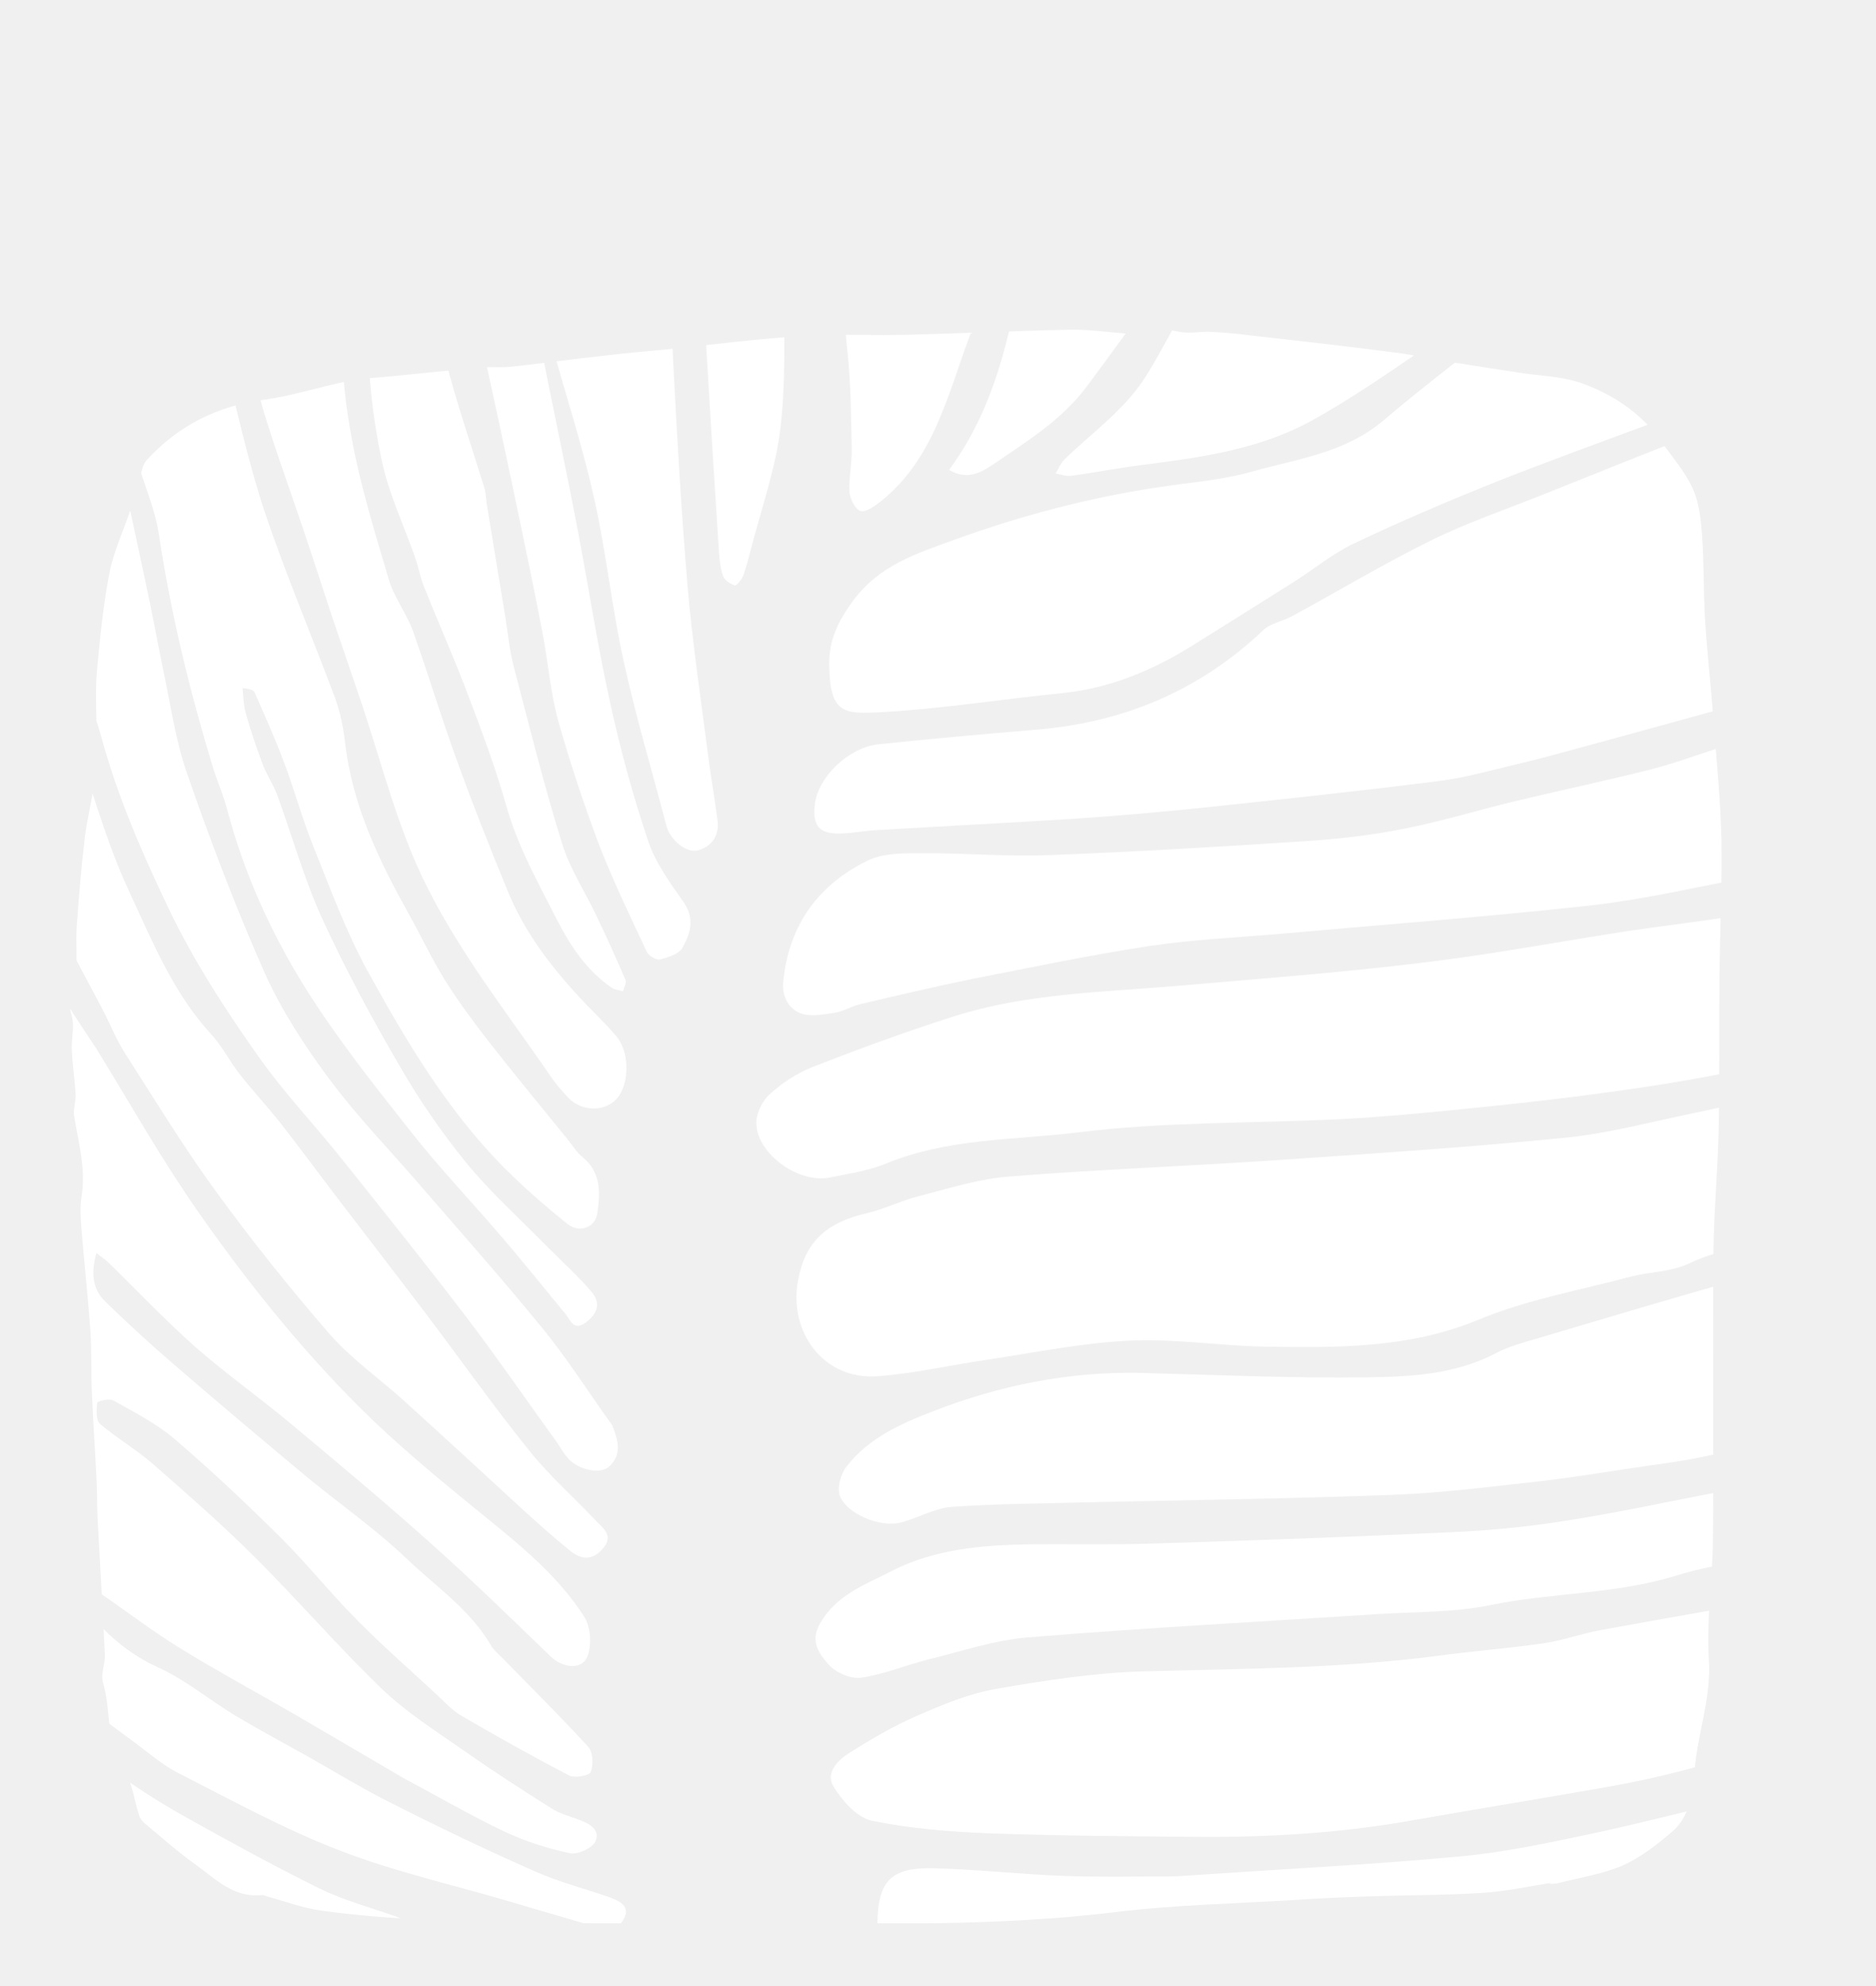
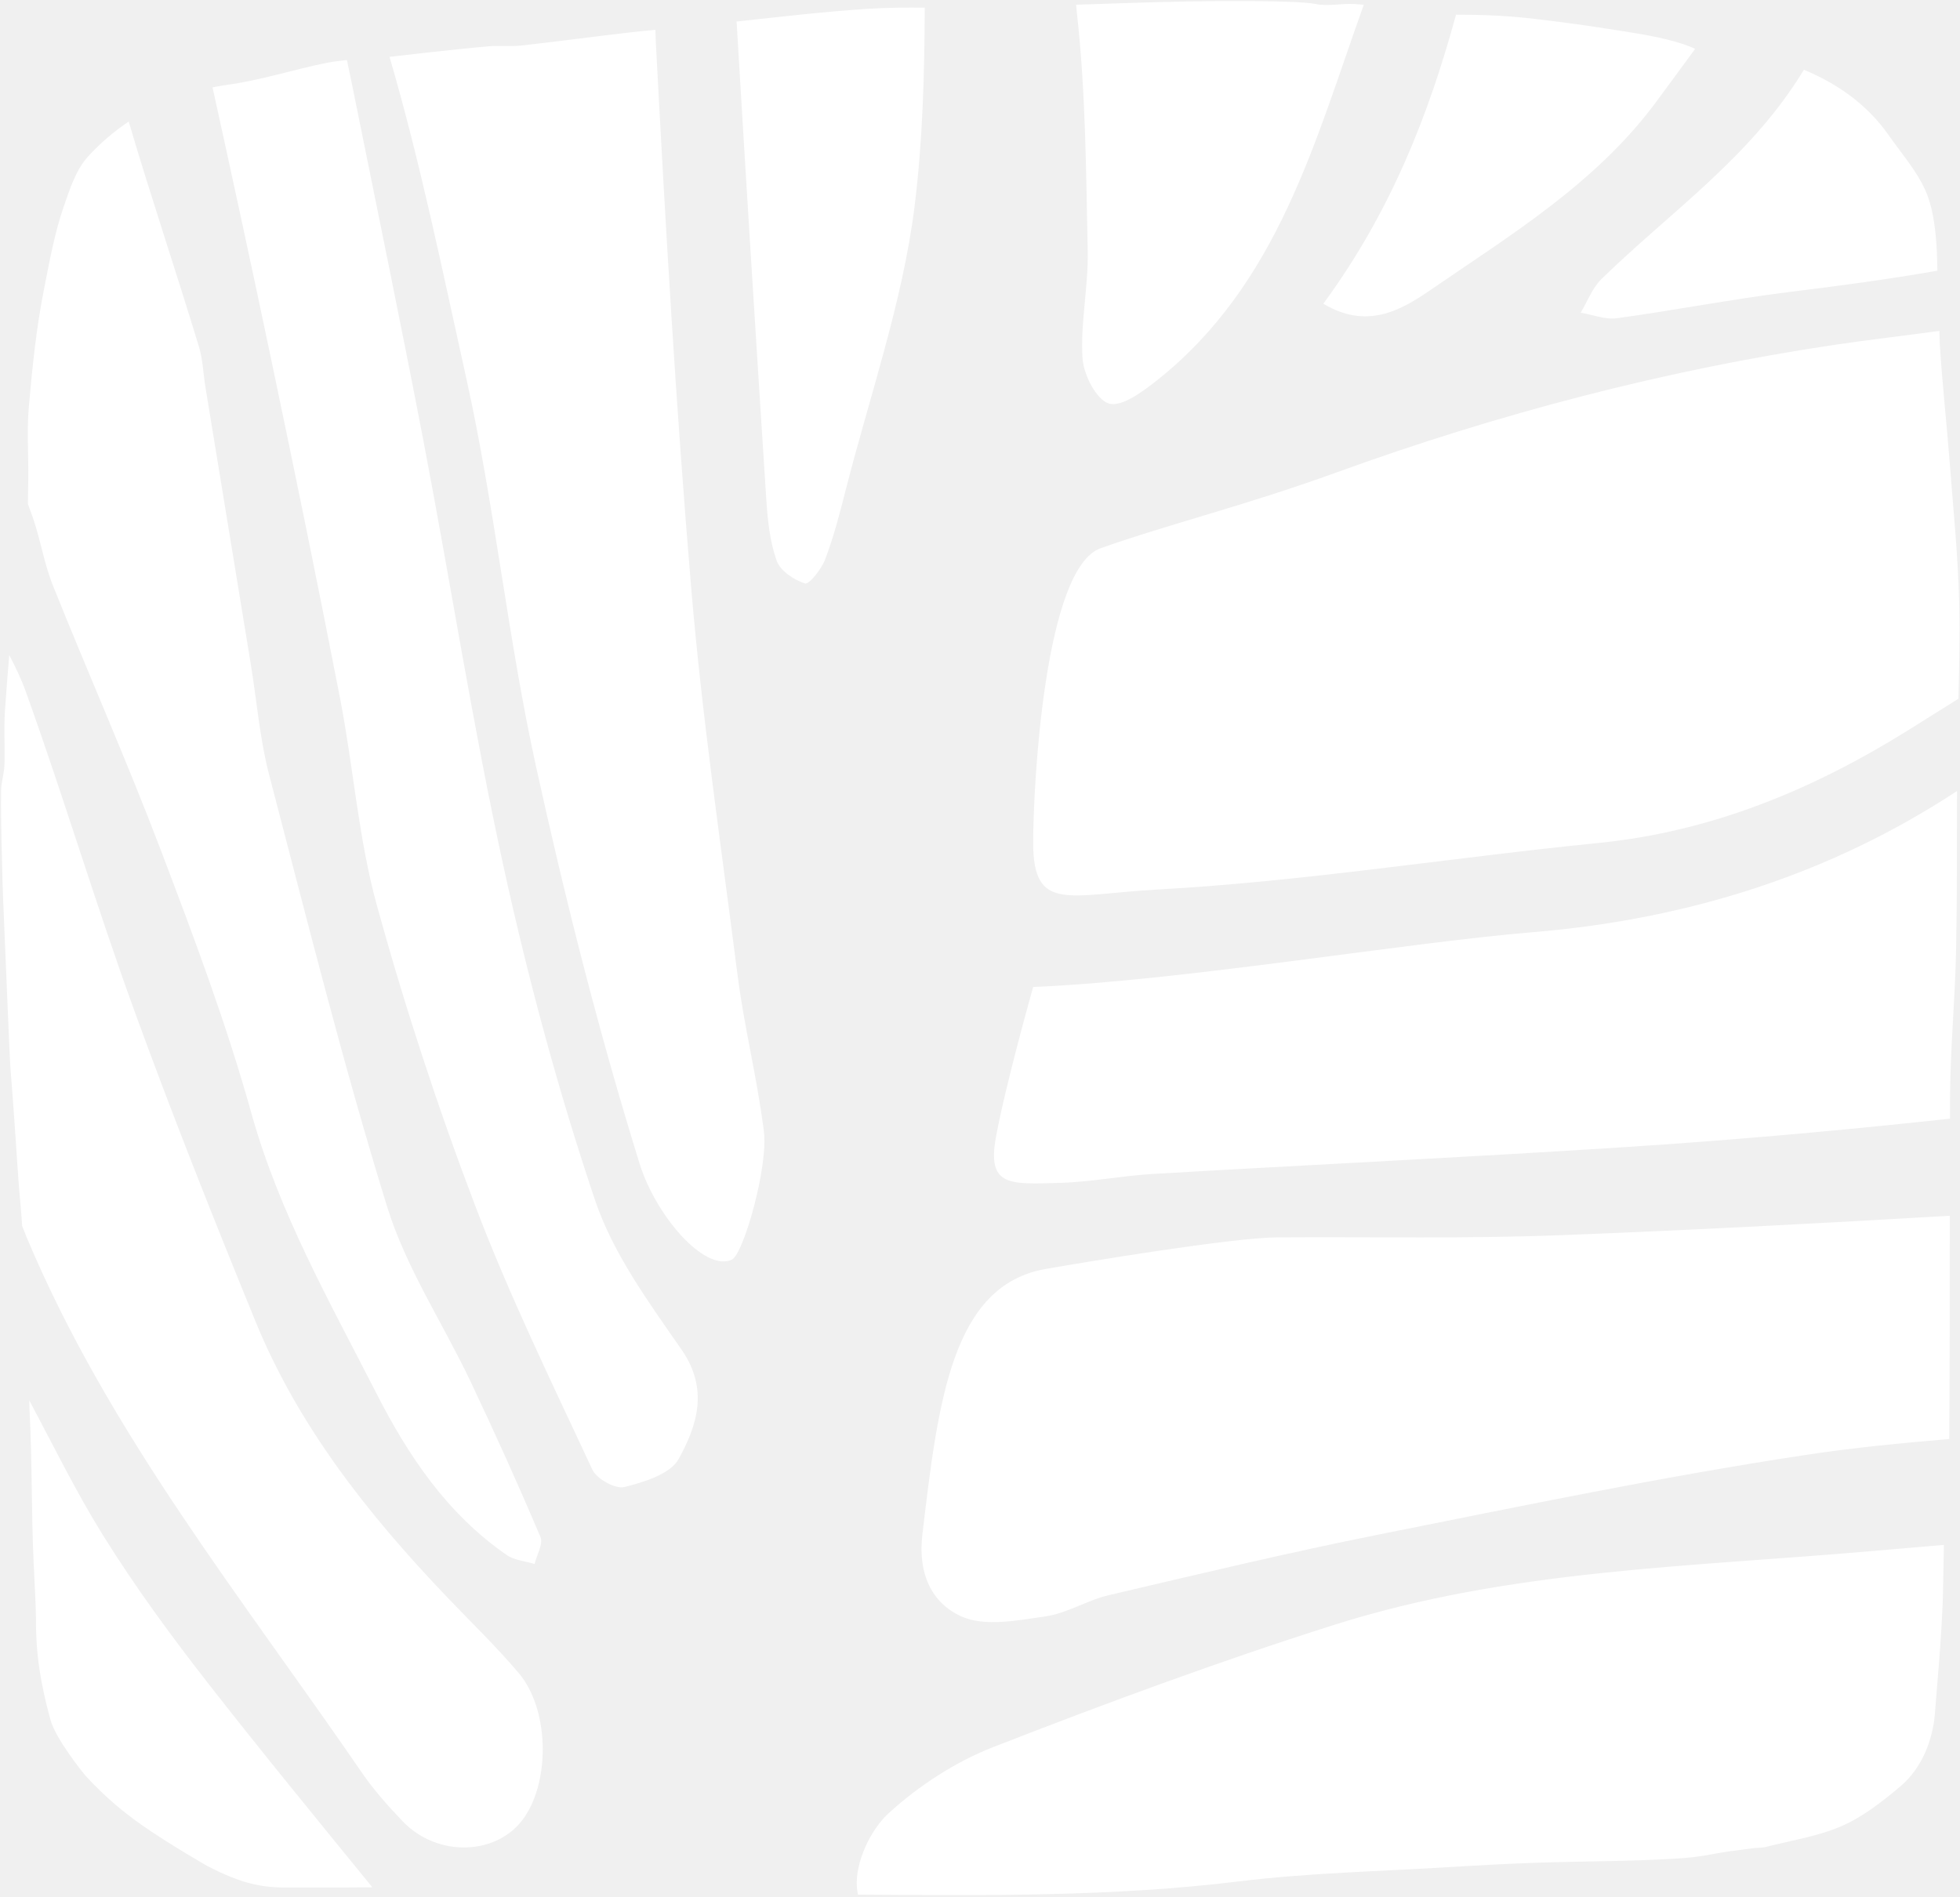
- <svg xmlns="http://www.w3.org/2000/svg" viewBox="544.5 256.5 68.5 72.5" width="68.5" height="72.5" role="img" aria-label="La Costa Park">
-   <clipPath id="lcp_simbolo_blanco_c">
-     <path d="M585.81 268.67C585.75 268.69 585.67 268.68 585.6 268.68C584.95 268.63 584.29 268.53 583.63 268.54C581.58 268.58 579.52 268.68 577.46 268.73C576.97 268.74 576.48 268.74 575.99 268.73C575.26 268.73 574.53 268.72 573.81 268.77C572.18 268.87 570.57 269.08 568.95 269.25C568.15 269.33 567.36 269.39 566.56 269.49C565.44 269.61 564.32 269.77 563.19 269.89C563.01 269.91 562.83 269.91 562.65 269.91C562.48 269.91 562.32 269.9 562.15 269.92C561.07 270.01 559.99 270.12 558.91 270.23C558.34 270.29 557.76 270.31 557.2 270.42C556.17 270.63 555.16 270.96 554.13 271.1C552.42 271.33 551.01 272.05 549.86 273.3C549.78 273.39 549.73 273.5 549.7 273.61C549.56 274.09 549.44 274.57 549.29 275.05C549.03 275.84 548.66 276.6 548.5 277.41C548.27 278.59 548.15 279.8 548.04 281C547.97 281.74 548.03 282.49 548.02 283.24C548.01 283.84 548.02 284.44 547.95 285.03C547.86 285.74 547.67 286.44 547.59 287.15C547.46 288.22 547.38 289.28 547.3 290.35C547.27 290.89 547.31 291.44 547.29 291.98C547.28 292.2 547.23 292.42 547.2 292.64C547.15 292.93 547.01 293.25 547.09 293.5C547.24 293.93 547.12 294.33 547.12 294.74C547.13 295.31 547.23 295.88 547.26 296.46C547.28 296.73 547.16 297.02 547.21 297.28C547.37 298.25 547.64 299.19 547.48 300.19C547.42 300.56 547.44 300.95 547.47 301.33C547.57 302.58 547.71 303.83 547.8 305.09C547.85 305.88 547.82 306.67 547.86 307.46C547.9 308.45 547.97 309.43 548.02 310.42C548.05 310.91 548.04 311.4 548.06 311.9C548.15 313.58 548.25 315.27 548.33 316.96C548.34 317.29 548.17 317.65 548.26 317.94C548.57 319 548.35 320.18 549.04 321.18C549.35 321.63 549.4 322.27 549.59 322.82C549.62 322.92 549.71 323.03 549.8 323.1C550.4 323.6 550.98 324.12 551.61 324.57C552.35 325.1 553.02 325.82 554.06 325.71C554.12 325.7 554.19 325.74 554.26 325.76C554.92 325.94 555.58 326.19 556.25 326.28C557.42 326.44 558.6 326.54 559.78 326.59C561.88 326.67 563.99 326.72 566.1 326.74C567.24 326.75 568.38 326.75 569.52 326.74C570.44 326.73 571.36 326.73 572.27 326.73C576.6 326.75 580.93 326.86 585.25 326.33C587.41 326.07 589.6 326.02 591.78 325.89C592.67 325.83 593.55 325.79 594.44 325.76C595.84 325.71 597.25 325.72 598.65 325.63C599.48 325.58 600.3 325.4 601.12 325.27C601.12 325.29 601.12 325.3 601.12 325.3C601.23 325.3 601.33 325.3 601.43 325.27C602.21 325.07 603.03 324.95 603.77 324.63C604.42 324.34 605.01 323.88 605.56 323.41C606.25 322.84 606.34 321.93 606.4 321.16C606.51 319.79 607.02 318.5 606.92 317.08C606.83 315.64 607.06 314.19 607.07 312.74C607.1 309.21 607.06 305.68 607.09 302.15C607.11 300.67 607.25 299.19 607.28 297.71C607.32 295.8 607.29 293.89 607.31 291.97C607.33 290.34 607.41 288.71 607.38 287.08C607.34 285.61 607.19 284.14 607.08 282.67C606.99 281.47 606.85 280.27 606.78 279.07C606.72 278.06 606.75 277.03 606.67 276.02C606.63 275.45 606.56 274.84 606.33 274.33C606.05 273.73 605.6 273.21 605.21 272.66C604.47 271.6 603.44 270.91 602.26 270.49C601.55 270.24 600.76 270.23 600 270.11C599.21 269.99 598.41 269.87 597.62 269.74C596.86 269.62 596.1 269.45 595.34 269.36C593.65 269.14 591.96 268.95 590.27 268.76C589.77 268.7 589.27 268.64 588.77 268.62C588.61 268.61 588.45 268.62 588.29 268.63C588.06 268.65 587.82 268.66 587.6 268.62C587.3 268.56 587.02 268.52 586.73 268.52C586.42 268.52 586.12 268.57 585.81 268.67Z" />
-   </clipPath>
-   <g clip-path="url(#lcp_simbolo_blanco_c)">
-     <path fill="#FFFFFF" d="M565.82 326.74C564.89 326.46 563.96 326.2 563.03 325.92C560.99 325.32 558.89 324.85 556.91 324.08C554.88 323.3 552.96 322.24 551.01 321.25C550.44 320.96 549.94 320.52 549.41 320.13C548.54 319.49 547.67 318.85 546.83 318.18C546.63 318.02 546.45 317.7 546.46 317.46C546.5 314.99 546.43 312.54 546.7 310.07C547.07 306.61 547.03 303.13 546.63 299.64C546.36 297.29 546.44 294.9 546.37 292.53C546.43 292.51 546.49 292.49 546.56 292.47C546.76 292.82 546.96 293.17 547.17 293.51C547.45 293.95 547.74 294.37 548.02 294.8C549.27 296.83 550.44 298.91 551.81 300.86C553.7 303.55 555.77 306.11 558.14 308.39C559.54 309.72 561.05 310.94 562.55 312.16C563.78 313.16 564.97 314.19 565.83 315.53C566.07 315.89 566.12 316.54 565.97 316.96C565.79 317.5 565.07 317.43 564.62 317C563.13 315.56 561.65 314.12 560.11 312.75C558.46 311.28 556.76 309.86 555.07 308.45C553.93 307.5 552.71 306.64 551.6 305.66C550.51 304.69 549.5 303.62 548.45 302.6C548.35 302.5 548.22 302.42 548.02 302.26C547.82 302.99 547.87 303.57 548.34 304.03C549.19 304.86 550.07 305.66 550.97 306.43C552.52 307.77 554.08 309.08 555.65 310.39C556.88 311.41 558.21 312.33 559.36 313.43C560.42 314.44 561.68 315.29 562.44 316.6C562.54 316.77 562.71 316.91 562.85 317.05C563.9 318.13 564.98 319.19 565.99 320.3C566.16 320.49 566.18 320.95 566.08 321.21C566.04 321.34 565.5 321.45 565.29 321.34C563.96 320.65 562.64 319.91 561.34 319.15C560.98 318.94 560.69 318.6 560.38 318.32C559.44 317.45 558.48 316.61 557.58 315.7C556.61 314.73 555.75 313.65 554.78 312.68C553.51 311.42 552.21 310.19 550.85 309.03C550.19 308.47 549.39 308.07 548.63 307.64C548.49 307.56 548.06 307.67 548.05 307.73C548.02 307.99 548 308.37 548.15 308.5C548.76 309.02 549.47 309.43 550.08 309.96C551.34 311.06 552.59 312.16 553.77 313.33C555.36 314.91 556.82 316.61 558.43 318.16C559.33 319.03 560.41 319.71 561.44 320.43C562.49 321.17 563.56 321.86 564.64 322.54C564.94 322.73 565.3 322.83 565.63 322.95C566.03 323.09 566.44 323.33 566.25 323.75C566.14 323.99 565.6 324.24 565.32 324.18C564.51 324.01 563.7 323.75 562.95 323.4C561.71 322.81 560.52 322.12 559.3 321.47C559.2 321.42 559.11 321.36 559.01 321.3C557.77 320.58 556.54 319.85 555.3 319.13C553.9 318.32 552.47 317.55 551.09 316.7C550.08 316.08 549.13 315.35 548.15 314.68C547.8 314.44 547.42 314.25 547.06 314.04C546.62 314.84 546.73 315.18 547.45 315.49C547.69 315.6 547.98 315.68 548.16 315.87C548.79 316.53 549.48 317.04 550.33 317.42C551.3 317.87 552.15 318.58 553.07 319.14C553.94 319.66 554.84 320.14 555.73 320.64C556.76 321.22 557.77 321.84 558.83 322.37C560.55 323.24 562.29 324.07 564.05 324.85C564.93 325.24 565.88 325.48 566.79 325.8C567.25 325.97 567.59 326.2 567.18 326.74L565.82 326.74" />
-     <path fill="#FFFFFF" d="M610.79 281.51C610.37 281.61 609.96 281.69 609.55 281.8C607.22 282.43 604.9 283.08 602.57 283.71C601.68 283.95 600.8 284.2 599.9 284.41C598.94 284.64 597.98 284.91 597.01 285.03C594.08 285.4 591.15 285.71 588.22 286.02C586.73 286.17 585.25 286.3 583.76 286.4C581.38 286.55 578.99 286.67 576.61 286.81C576.13 286.83 575.66 286.93 575.19 286.94C574.43 286.96 574.18 286.66 574.26 285.9C574.36 284.9 575.49 283.79 576.6 283.68C578.51 283.48 580.42 283.31 582.33 283.15C585.53 282.89 588.31 281.73 590.65 279.51C590.92 279.25 591.37 279.19 591.72 278.99C593.4 278.08 595.04 277.09 596.75 276.25C598.08 275.59 599.49 275.11 600.87 274.56C602.75 273.81 604.63 273.04 606.52 272.32C607.93 271.78 609.37 271.29 610.79 270.78L610.79 281.51" />
-     <path fill="#FFFFFF" d="M610.79 301.47C610.49 301.56 610.2 301.69 609.9 301.74C608.64 301.96 607.37 302.08 606.18 302.65C605.55 302.95 604.78 302.94 604.08 303.12C602.21 303.62 600.27 303.96 598.5 304.7C595.95 305.75 593.34 305.72 590.71 305.68C589.06 305.65 587.41 305.38 585.77 305.46C584.04 305.54 582.33 305.89 580.61 306.15C579.26 306.34 577.92 306.66 576.56 306.76C574.59 306.91 573.3 305.15 573.65 303.27C573.9 301.88 574.65 301.15 576.19 300.8C576.82 300.65 577.41 300.35 578.04 300.19C579.13 299.91 580.22 299.56 581.33 299.47C584.59 299.21 587.87 299.09 591.14 298.87C594.65 298.63 598.17 298.4 601.68 298.05C603.21 297.9 604.73 297.49 606.24 297.18C607.76 296.86 609.27 296.51 610.79 296.18L610.79 301.47" />
-     <path fill="#FFFFFF" d="M610.79 269.83C610.57 269.88 610.35 269.91 610.14 269.99C608.45 270.61 606.76 271.24 605.07 271.87C603.02 272.63 600.97 273.37 598.94 274.18C597.25 274.86 595.57 275.58 593.93 276.36C593.17 276.73 592.5 277.28 591.78 277.74C590.53 278.53 589.26 279.32 588 280.11C586.56 281 585.04 281.63 583.33 281.81C581.11 282.03 578.9 282.39 576.67 282.51C575.32 282.58 574.81 282.57 574.79 280.77C574.78 279.89 575.09 279.24 575.61 278.51C576.57 277.15 577.99 276.71 579.37 276.21C581.82 275.32 584.33 274.66 586.91 274.28C588.02 274.11 589.17 274.03 590.24 273.72C591.89 273.26 593.63 273.04 595.03 271.86C596.64 270.49 598.33 269.22 600 267.93C600.82 267.3 601.69 266.73 602.52 266.11C603.76 265.18 604.96 264.21 606.2 263.28C606.98 262.7 607.8 262.18 608.59 261.62C609.33 261.11 610.06 260.57 610.79 260.05L610.79 269.83" />
-     <path fill="#FFFFFF" d="M610.79 294.95C609.56 295.23 608.34 295.54 607.1 295.77C605.75 296.03 604.39 296.24 603.02 296.42C601.35 296.65 599.67 296.83 597.98 297C596.5 297.15 595.01 297.29 593.52 297.37C590.29 297.53 587.04 297.46 583.84 297.86C581.51 298.14 579.09 298.07 576.85 299C576.21 299.26 575.51 299.36 574.83 299.5C573.72 299.74 572.2 298.69 572.13 297.58C572.1 297.21 572.33 296.72 572.61 296.47C573.06 296.05 573.62 295.69 574.2 295.46C575.89 294.8 577.61 294.17 579.34 293.62C581.97 292.78 584.73 292.74 587.45 292.51C590.42 292.25 593.4 292.03 596.36 291.67C598.91 291.37 601.44 290.89 603.98 290.5C605.34 290.3 606.71 290.14 608.07 289.92C608.98 289.77 609.88 289.57 610.79 289.39L610.79 294.95" />
-     <path fill="#FFFFFF" d="M610.79 319.81C609.21 320.25 607.64 320.72 606.05 321.14C605.1 321.39 604.13 321.6 603.15 321.77C600.78 322.19 598.4 322.57 596.02 322.99C593.37 323.46 590.71 323.61 588.03 323.58C585.54 323.56 583.05 323.54 580.56 323.45C579.15 323.39 577.72 323.28 576.34 322.99C575.8 322.87 575.27 322.27 574.95 321.75C574.64 321.26 575.1 320.78 575.52 320.52C576.31 320.02 577.13 319.54 577.98 319.17C578.92 318.76 579.89 318.35 580.89 318.18C582.66 317.87 584.47 317.59 586.26 317.54C589.86 317.44 593.45 317.44 597.03 316.97C598.3 316.8 599.58 316.7 600.85 316.52C601.55 316.42 602.23 316.17 602.93 316.04C605.55 315.56 608.17 315.11 610.79 314.65L610.79 319.81" />
-     <path fill="#FFFFFF" d="M610.79 258.83C608.88 260.19 606.96 261.54 605.06 262.91C603.7 263.9 602.36 264.92 601 265.92C600.29 266.44 599.55 266.91 598.85 267.44C598.03 268.04 597.27 268.72 596.43 269.29C595.11 270.19 593.78 271.11 592.38 271.88C590.47 272.92 588.34 273.21 586.22 273.48C585.34 273.59 584.48 273.76 583.61 273.88C583.43 273.9 583.24 273.82 583.06 273.79C583.17 273.62 583.24 273.42 583.38 273.28C584.43 272.26 585.64 271.44 586.44 270.11C587.49 268.37 588.32 266.52 589.44 264.83C589.71 264.43 589.89 263.93 589.98 263.46C590.12 262.73 590.56 262.25 591.05 261.78C592.03 260.83 593.01 259.87 594 258.93C594.46 258.5 595 258.31 595.66 258.31C600.43 258.34 605.21 258.33 609.98 258.33C610.25 258.33 610.52 258.3 610.79 258.28L610.79 258.83" />
-     <path fill="#FFFFFF" d="M610.79 308.81C609.38 309.12 607.98 309.44 606.57 309.73C605.95 309.86 605.32 309.94 604.7 310.03C603.43 310.21 602.16 310.43 600.89 310.58C599.07 310.78 597.25 311.02 595.42 311.09C591.76 311.23 588.1 311.28 584.43 311.36C582.72 311.41 581 311.41 579.29 311.53C578.66 311.57 578.05 311.93 577.42 312.1C576.69 312.3 575.44 311.81 575.18 311.13C575.07 310.83 575.21 310.32 575.43 310.05C576.23 309.02 577.39 308.5 578.58 308.04C581.03 307.09 583.56 306.58 586.19 306.64C588.95 306.71 591.71 306.84 594.47 306.8C596.06 306.78 597.68 306.69 599.16 305.91C599.64 305.66 600.17 305.52 600.69 305.37C603.28 304.6 605.86 303.83 608.46 303.1C609.22 302.89 610.01 302.83 610.79 302.7L610.79 308.81" />
-     <path fill="#FFFFFF" d="M610.79 288.03C610 288.2 609.21 288.38 608.41 288.53C606.5 288.89 604.59 289.34 602.66 289.56C598.89 289.98 595.1 290.26 591.32 290.6C589.7 290.74 588.07 290.81 586.47 291.05C584.31 291.38 582.17 291.83 580.02 292.25C578.65 292.53 577.29 292.85 575.93 293.17C575.6 293.25 575.3 293.44 574.98 293.49C574.55 293.55 574.06 293.65 573.7 293.49C573.27 293.29 573.04 292.86 573.12 292.25C573.35 290.23 574.42 288.8 576.19 287.93C576.78 287.64 577.56 287.66 578.25 287.66C579.76 287.65 581.28 287.79 582.79 287.73C585.97 287.61 589.15 287.42 592.33 287.21C593.5 287.13 594.67 286.99 595.81 286.76C597.15 286.5 598.47 286.09 599.8 285.77C601.46 285.37 603.14 285.02 604.8 284.6C605.67 284.38 606.52 284.06 607.37 283.79C608.51 283.43 609.65 283.08 610.79 282.73L610.79 288.03" />
-     <path fill="#FFFFFF" d="M610.79 313.15C609.1 313.43 607.36 313.53 605.74 314.04C603.5 314.73 601.18 314.66 598.93 315.12C597.63 315.39 596.27 315.36 594.94 315.44C590.63 315.72 586.32 315.95 582.02 316.3C580.81 316.4 579.62 316.81 578.42 317.1C577.59 317.31 576.79 317.65 575.95 317.77C575.57 317.82 575.03 317.59 574.77 317.29C574.43 316.91 574.07 316.45 574.46 315.78C575.07 314.72 576.14 314.36 577.1 313.86C578.64 313.08 580.34 312.93 582.05 312.9C583.59 312.88 585.13 312.92 586.67 312.87C590.26 312.76 593.86 312.63 597.45 312.46C598.84 312.4 600.24 312.27 601.62 312.05C603.52 311.76 605.39 311.35 607.27 310.99C608.44 310.76 609.62 310.53 610.79 310.3L610.79 313.15" />
-     <path fill="#FFFFFF" d="M576.55 326.74C576.57 325.2 577.04 324.69 578.61 324.73C580.19 324.77 581.77 324.95 583.35 325.01C584.63 325.06 585.92 325.03 587.21 325.03C587.52 325.03 587.84 325 588.16 324.98C591.38 324.76 594.61 324.6 597.82 324.3C599.45 324.15 601.07 323.8 602.68 323.46C604.61 323.04 606.53 322.55 608.45 322.07C609.23 321.88 610.01 321.65 610.79 321.44L610.79 326.74L576.55 326.74" />
-     <path fill="#FFFFFF" d="M550.06 326.74C549.13 326.26 548.22 325.76 547.29 325.32C546.71 325.04 546.37 324.71 546.41 323.99C546.48 322.77 546.43 321.54 546.43 320.32C546.43 320.11 546.46 319.89 546.48 319.51C547.31 320.16 548.01 320.74 548.75 321.26C549.52 321.8 550.32 322.32 551.14 322.78C552.8 323.71 554.47 324.63 556.17 325.47C557.07 325.91 558.06 326.17 559.01 326.51C559.2 326.58 559.38 326.66 559.57 326.74L550.06 326.74" />
-     <path fill="#FFFFFF" d="M546.39 326.74C546.42 326.32 546.62 326.12 547.04 326.24C547.6 326.39 548.15 326.57 548.7 326.74L546.39 326.74" />
-     <path fill="#FFFFFF" d="M547.93 268.58C548.03 268.57 548.13 268.56 548.23 268.55C548.18 268.21 548.12 267.87 548.07 267.52L547.82 267.56L547.93 268.58M546.49 258.32C547.37 258.32 548.18 258.3 548.99 258.34C549.19 258.35 549.49 258.52 549.55 258.68C550.05 260.13 550.54 261.58 550.98 263.05C551.41 264.49 551.79 265.95 552.17 267.41C552.35 268.09 552.47 268.78 552.64 269.46C553.13 271.36 553.54 273.28 554.15 275.14C554.93 277.46 555.89 279.72 556.75 282.02C556.94 282.55 557.05 283.12 557.11 283.67C557.38 285.92 558.33 287.9 559.41 289.84C559.86 290.64 560.25 291.48 560.73 292.26C561.22 293.04 561.76 293.78 562.33 294.51C563.28 295.73 564.27 296.92 565.25 298.13C565.42 298.34 565.56 298.58 565.77 298.75C566.46 299.31 566.43 300.06 566.32 300.8C566.25 301.33 565.67 301.55 565.23 301.2C564.42 300.55 563.64 299.87 562.91 299.14C560.82 297.03 559.32 294.49 557.91 291.93C557.12 290.48 556.55 288.91 555.93 287.37C555.53 286.37 555.25 285.33 554.87 284.33C554.55 283.47 554.17 282.63 553.8 281.79C553.76 281.7 553.64 281.66 553.36 281.63C553.39 281.93 553.39 282.23 553.47 282.52C553.64 283.14 553.85 283.76 554.08 284.37C554.22 284.77 554.47 285.12 554.62 285.52C555.17 287.02 555.6 288.58 556.26 290.03C557.11 291.88 558.08 293.69 559.11 295.45C559.82 296.69 560.65 297.88 561.55 298.99C562.45 300.08 563.51 301.03 564.5 302.04C565.04 302.58 565.61 303.1 566.11 303.68C566.44 304.07 566.35 304.45 565.92 304.78C565.45 305.14 565.35 304.72 565.15 304.48C564.4 303.57 563.67 302.66 562.91 301.77C561.77 300.43 560.55 299.16 559.47 297.78C558.13 296.09 556.78 294.38 555.64 292.56C554.39 290.55 553.41 288.38 552.8 286.07C552.67 285.57 552.46 285.09 552.3 284.6C551.44 281.78 550.74 278.92 550.3 275.99C550.17 275.14 549.81 274.31 549.56 273.47C549.5 273.28 549.44 273.09 549.4 272.89C549.18 271.83 548.98 270.78 548.75 269.72C548.71 269.52 548.58 269.34 548.34 269.19C548.34 269.62 548.28 270.06 548.35 270.49C548.57 271.77 548.83 273.04 549.09 274.32C549.37 275.73 549.69 277.13 549.98 278.54C550.14 279.31 550.28 280.09 550.44 280.86C550.72 282.16 550.9 283.5 551.33 284.74C552.18 287.19 553.1 289.62 554.15 291.99C554.77 293.38 555.62 294.69 556.53 295.91C557.56 297.3 558.78 298.54 559.91 299.86C561.38 301.56 562.88 303.25 564.3 304.99C565.2 306.09 565.96 307.29 566.79 308.45C566.83 308.5 566.87 308.56 566.89 308.62C567.09 309.13 567.21 309.64 566.75 310.06C566.44 310.35 565.65 310.19 565.27 309.78C565.1 309.6 564.98 309.38 564.84 309.17C563.76 307.68 562.72 306.16 561.61 304.7C560.11 302.73 558.57 300.81 557.03 298.88C556.02 297.61 554.89 296.43 553.96 295.11C552.74 293.39 551.6 291.63 550.68 289.72C549.69 287.65 548.79 285.59 548.19 283.38C547.9 282.3 547.36 281.29 547 280.23C546.76 279.53 546.47 278.79 546.47 278.07C546.42 271.6 546.44 265.13 546.44 258.66C546.44 258.57 546.46 258.48 546.49 258.32" />
-     <path fill="#FFFFFF" d="M564.24 269.08C564.33 269.51 564.42 269.94 564.5 270.37C564.86 272.16 565.24 273.95 565.58 275.74C565.99 277.88 566.32 280.05 566.79 282.18C567.16 283.87 567.62 285.56 568.17 287.2C568.44 288.01 568.98 288.75 569.48 289.46C569.89 290.06 569.71 290.61 569.43 291.11C569.31 291.34 568.91 291.46 568.61 291.54C568.48 291.57 568.2 291.41 568.13 291.27C567.52 289.96 566.88 288.65 566.36 287.29C565.8 285.8 565.3 284.28 564.87 282.75C564.6 281.73 564.52 280.67 564.32 279.63C563.99 277.91 563.63 276.19 563.27 274.48C562.9 272.71 562.52 270.95 562.13 269.18C562.03 268.75 561.83 268.33 561.73 267.9C561.27 266.01 561.61 264.18 562.09 262.35C562.37 261.28 562.56 260.19 562.77 259.1C562.88 258.51 563.16 258.29 563.78 258.31C565.21 258.36 566.63 258.34 568.06 258.32C568.49 258.31 568.69 258.46 568.71 258.88C568.72 259.24 568.78 259.6 568.79 259.96C568.88 261.86 568.97 263.76 569.02 265.65C569.07 267.01 569.02 268.36 569.09 269.71C569.23 272.47 569.39 275.22 569.62 277.96C569.79 279.9 570.07 281.82 570.32 283.74C570.43 284.65 570.59 285.55 570.71 286.45C570.78 287 570.52 287.4 570.01 287.55C569.58 287.68 568.98 287.18 568.84 286.65C568.32 284.65 567.72 282.66 567.28 280.64C566.85 278.7 566.65 276.72 566.22 274.78C565.82 272.96 565.25 271.18 564.74 269.39C564.69 269.23 564.53 269.11 564.42 268.97C564.36 269.01 564.3 269.04 564.24 269.08" />
-     <path fill="#FFFFFF" d="M554.11 258.33C555.07 258.33 556.02 258.32 556.97 258.33C557.76 258.33 557.83 258.4 557.75 259.18C557.55 261.31 557.38 263.45 557.13 265.59C556.85 267.9 556.92 270.2 557.34 272.47C557.66 274.24 558.2 275.96 558.71 277.69C558.9 278.33 559.34 278.88 559.57 279.51C560.14 281.1 560.62 282.72 561.2 284.3C561.77 285.89 562.4 287.46 563.04 289.03C563.69 290.62 564.73 291.94 565.9 293.17C566.28 293.56 566.67 293.94 567.02 294.35C567.47 294.89 567.5 295.95 567.11 296.52C566.71 297.11 565.79 297.14 565.26 296.59C565.04 296.36 564.83 296.12 564.65 295.86C562.85 293.23 560.82 290.72 559.58 287.76C558.83 285.96 558.33 284.05 557.71 282.19C557.35 281.12 556.98 280.06 556.62 278.99C556.27 277.92 555.92 276.85 555.56 275.78C555.01 274.14 554.4 272.52 553.94 270.86C553.43 269.03 553.09 267.16 552.6 265.32C552.35 264.37 551.92 263.47 551.62 262.53C551.22 261.28 550.88 260.02 550.52 258.76C550.4 258.34 550.69 258.33 550.99 258.33C552.03 258.33 553.07 258.33 554.11 258.33L554.11 258.33" />
-     <path fill="#FFFFFF" d="M546.53 281.61C546.75 282.2 546.97 282.76 547.17 283.33C547.84 285.24 548.36 287.22 549.21 289.04C550.06 290.86 550.82 292.76 552.22 294.28C552.62 294.71 552.88 295.25 553.24 295.71C553.71 296.31 554.23 296.87 554.71 297.47C555.43 298.39 556.12 299.33 556.83 300.26C557.93 301.7 559.03 303.12 560.12 304.56C561.35 306.19 562.53 307.86 563.81 309.45C564.55 310.38 565.45 311.18 566.28 312.05C566.55 312.33 566.93 312.59 566.51 313.07C566.12 313.51 565.71 313.45 565.32 313.13C564.74 312.66 564.18 312.16 563.63 311.66C562.17 310.32 560.71 308.97 559.24 307.64C558.34 306.83 557.33 306.12 556.54 305.22C555.08 303.54 553.69 301.8 552.38 300C551.18 298.35 550.12 296.61 549.02 294.89C548.71 294.39 548.5 293.84 548.22 293.32C547.7 292.32 547.16 291.34 546.64 290.34C546.54 290.14 546.46 289.91 546.46 289.7C546.45 287.05 546.45 284.4 546.45 281.76C546.45 281.72 546.49 281.69 546.53 281.61" />
-     <path fill="#FFFFFF" d="M560.26 258.33C560.37 258.33 560.48 258.33 560.6 258.33C562.01 258.33 562.07 258.4 561.67 259.84C561.35 261 561.02 262.15 560.72 263.3C560.18 265.41 560.25 267.53 560.77 269.62C561.17 271.2 561.71 272.75 562.19 274.31C562.25 274.5 562.25 274.71 562.28 274.91C562.51 276.31 562.74 277.71 562.97 279.11C563.06 279.67 563.11 280.24 563.25 280.78C563.82 282.96 564.36 285.15 565.03 287.3C565.31 288.22 565.87 289.07 566.29 289.95C566.66 290.73 567.01 291.5 567.35 292.29C567.39 292.4 567.29 292.56 567.26 292.7C567.12 292.66 566.95 292.65 566.84 292.57C565.94 291.95 565.35 291.07 564.86 290.12C564.16 288.74 563.4 287.4 562.98 285.88C562.6 284.54 562.11 283.24 561.62 281.94C561.11 280.58 560.52 279.26 559.98 277.91C559.85 277.58 559.79 277.22 559.67 276.88C559.26 275.7 558.71 274.56 558.45 273.34C557.75 270.11 557.81 266.85 558.29 263.58C558.49 262.15 558.53 260.69 558.61 259.25C558.66 258.33 558.63 258.33 559.58 258.33C559.8 258.33 560.03 258.33 560.26 258.33" />
-     <path fill="#FFFFFF" d="M584.21 258.34C583.96 258.81 583.8 259.12 583.64 259.43C583.22 260.3 582.79 261.18 582.38 262.05C581.97 262.92 581.52 263.78 581.2 264.68C580.72 266.03 580.41 267.45 579.91 268.8C579.11 270.95 578.6 273.28 576.66 274.82C576.44 274.99 576.12 275.22 575.93 275.16C575.74 275.1 575.55 274.72 575.53 274.47C575.5 273.94 575.63 273.4 575.61 272.86C575.59 271.66 575.58 270.46 575.45 269.28C575.29 267.82 575.26 266.39 575.62 264.97C575.79 264.32 576.04 263.69 576.29 263.06C576.84 261.61 577.4 260.17 577.99 258.73C578.06 258.56 578.3 258.35 578.46 258.35C580.31 258.33 582.16 258.34 584.21 258.34" />
-     <path fill="#FFFFFF" d="M579.17 273.66C580.36 272.04 580.95 270.31 581.38 268.51C581.49 268.05 581.65 267.6 581.81 267.16C582.5 265.23 583.16 263.29 583.91 261.39C584.26 260.49 584.75 259.65 585.24 258.81C585.36 258.59 585.68 258.36 585.91 258.35C588.15 258.32 590.39 258.33 592.82 258.33C592.32 258.84 592 259.35 591.54 259.58C590.49 260.12 590.07 261.19 589.32 261.97C588.25 263.09 587.9 264.56 587.39 265.94C587.24 266.34 587.02 266.72 586.78 267.07C585.93 268.26 585.07 269.44 584.2 270.61C583.29 271.84 582 272.62 580.78 273.46C580.33 273.76 579.82 274.05 579.17 273.66" />
-     <path fill="#FFFFFF" d="M573.16 258.33C573.16 261.37 573.17 264.31 573.15 267.24C573.14 268.89 573.2 270.56 573 272.19C572.82 273.64 572.32 275.05 571.95 276.48C571.86 276.83 571.77 277.18 571.65 277.52C571.59 277.67 571.4 277.9 571.34 277.88C571.18 277.83 570.97 277.69 570.91 277.54C570.81 277.25 570.78 276.92 570.76 276.61C570.59 274.02 570.43 271.44 570.28 268.86C570.14 266.54 570.01 264.21 569.89 261.89C569.84 260.94 569.83 259.99 569.78 259.04C569.75 258.54 569.92 258.29 570.47 258.32C571.35 258.35 572.23 258.33 573.16 258.33" />
-     <path fill="#FFFFFF" d="M576.56 258.33C576.26 259.18 576.02 259.91 575.74 260.63C575.68 260.8 575.47 260.92 575.33 261.06C575.2 260.89 574.96 260.73 574.96 260.57C574.96 259.92 575.02 259.27 575.12 258.63C575.15 258.5 575.45 258.38 575.64 258.34C575.9 258.29 576.18 258.33 576.56 258.33" />
+ <svg xmlns="http://www.w3.org/2000/svg" viewBox="0 0 82.52 79.87">
+   <g transform="translate(-169.194,-214.314)">
+     <path fill="#fff" d="M209.664 282.376 C210.651 282.824 212.036 282.546 213.213 282.377 C214.122 282.246 214.963 281.698 215.869 281.486 C219.662 280.596 223.452 279.688 227.271 278.925 C233.245 277.732 239.215 276.487 245.234 275.576 C247.231 275.274 249.244 275.078 251.261 274.909 C251.286 271.776 251.281 268.642 251.282 265.508 C245.854 265.827 240.425 266.112 234.993 266.322 C230.783 266.484 227.197 266.389 222.978 266.417 C221.047 266.430 214.899 267.454 213.219 267.748 C209.276 268.438 208.693 273.294 208.028 278.929 C207.829 280.619 208.446 281.823 209.664 282.376 Z M213.811 264.123 C215.129 264.087 216.439 263.822 217.757 263.745 C224.403 263.357 231.053 263.041 237.696 262.611 C241.839 262.343 245.979 261.981 250.108 261.546 C250.503 261.505 250.898 261.461 251.293 261.419 C251.295 261.085 251.292 260.752 251.295 260.418 C251.313 258.387 251.509 256.358 251.549 254.327 C251.594 252.093 251.580 249.858 251.588 247.623 C246.287 251.106 240.312 253.024 233.716 253.568 C228.386 254.008 218.888 255.622 212.693 255.874 C212.693 255.874 211.549 259.906 211.128 262.179 C210.739 264.285 211.696 264.181 213.811 264.123 Z M214.989 224.883 C215.021 226.380 214.680 227.890 214.768 229.379 C214.809 230.078 215.343 231.138 215.880 231.306 C216.406 231.470 217.302 230.807 217.898 230.335 C223.024 226.275 224.558 220.233 226.612 214.515 C226.474 214.505 226.337 214.490 226.199 214.483 C225.663 214.455 225.105 214.588 224.591 214.483 C223.756 214.314 220.058 214.359 219.160 214.376 C217.606 214.407 216.053 214.459 214.500 214.513 C214.513 214.641 214.524 214.768 214.538 214.896 C214.905 218.202 214.918 221.551 214.989 224.883 Z M215.534 237.399 C213.172 238.232 212.694 247.360 212.693 249.801 C212.692 252.760 214.179 251.978 217.931 251.770 C224.135 251.426 230.300 250.428 236.492 249.810 C241.248 249.335 245.497 247.571 249.499 245.083 C250.217 244.637 250.931 244.183 251.648 243.736 C251.682 242.415 251.712 241.095 251.682 239.775 C251.637 237.760 251.430 235.747 251.276 233.735 C251.150 232.091 250.964 230.451 250.864 228.806 C250.853 228.620 250.854 228.434 250.847 228.248 C249.388 228.449 247.918 228.614 246.466 228.830 C239.278 229.898 232.271 231.739 225.463 234.208 C221.610 235.607 218.494 236.355 215.534 237.399 Z M229.383 226.550 C232.799 224.206 236.382 222.031 238.908 218.623 C239.463 217.875 240.011 217.123 240.562 216.374 C239.920 216.058 238.830 215.840 238.083 215.718 C237.042 215.547 235.931 215.375 234.885 215.241 C233.318 215.041 232.402 214.933 230.495 214.933 C229.340 219.166 227.739 223.248 224.909 227.102 C226.720 228.193 228.141 227.402 229.383 226.550 Z M235.743 227.481 C236.252 227.566 236.780 227.781 237.268 227.714 C239.695 227.382 242.103 226.911 244.532 226.609 C246.617 226.350 248.702 226.077 250.763 225.711 C250.752 225.347 250.749 224.982 250.723 224.619 C250.666 223.836 250.564 223.005 250.245 222.303 C249.870 221.480 249.244 220.770 248.718 220.016 C247.809 218.714 246.556 217.838 245.142 217.252 C242.893 220.952 239.541 223.212 236.622 226.061 C236.235 226.438 236.032 227.003 235.743 227.481 Z M200.206 215.220 C200.603 221.922 201.023 228.623 201.455 235.323 C201.511 236.200 201.602 237.105 201.892 237.922 C202.043 238.350 202.621 238.736 203.088 238.884 C203.255 238.937 203.780 238.279 203.935 237.868 C204.290 236.932 204.543 235.954 204.791 234.982 C205.804 230.999 207.191 227.060 207.698 223.013 C208.043 220.246 208.116 217.443 208.128 214.635 C207.319 214.631 206.510 214.634 205.705 214.687 C203.868 214.808 202.038 215.022 200.206 215.220 Z M195.481 276.930 C196.311 276.723 197.415 276.386 197.767 275.749 C198.545 274.339 199.044 272.808 197.888 271.143 C196.506 269.152 195.006 267.106 194.247 264.851 C192.705 260.271 191.440 255.575 190.405 250.852 C189.102 244.909 188.172 238.885 187.027 232.906 C186.069 227.910 185.034 222.929 184.029 217.941 C183.955 217.574 183.877 217.208 183.800 216.842 C183.520 216.874 183.238 216.903 182.962 216.958 C181.551 217.239 180.168 217.698 178.746 217.888 C178.540 217.915 178.341 217.955 178.142 217.993 C178.980 221.792 179.802 225.594 180.602 229.402 C181.605 234.177 182.588 238.958 183.517 243.749 C184.076 246.639 184.284 249.616 185.062 252.441 C186.240 256.716 187.627 260.948 189.204 265.093 C190.642 268.874 192.424 272.526 194.134 276.198 C194.316 276.589 195.103 277.024 195.481 276.930 Z M170.570 236.089 C170.900 237.034 171.051 238.045 171.423 238.971 C172.923 242.714 174.557 246.404 175.988 250.173 C177.365 253.798 178.734 257.443 179.773 261.173 C180.949 265.392 183.076 269.133 185.035 272.972 C186.387 275.627 188.029 278.069 190.533 279.796 C190.855 280.018 191.309 280.050 191.701 280.170 C191.793 279.787 192.072 279.325 191.949 279.033 C191.018 276.840 190.037 274.667 189.018 272.514 C187.848 270.042 186.286 267.699 185.490 265.117 C183.638 259.123 182.115 253.025 180.529 246.951 C180.133 245.439 180.009 243.856 179.757 242.306 C179.119 238.404 178.479 234.503 177.841 230.602 C177.750 230.044 177.735 229.465 177.574 228.930 C176.615 225.756 175.549 222.610 174.612 219.432 C174.003 219.844 173.428 220.326 172.903 220.902 C172.384 221.470 172.138 222.266 171.863 223.056 C171.488 224.132 171.258 225.422 171.039 226.530 C170.720 228.146 170.553 229.797 170.408 231.440 C170.318 232.456 170.400 233.486 170.384 234.510 C170.380 234.850 170.375 235.192 170.368 235.533 C170.436 235.719 170.505 235.903 170.570 236.089 Z M221.377 293.534 C224.341 293.171 227.343 293.114 230.328 292.928 C231.538 292.853 232.750 292.789 233.962 292.748 C235.885 292.685 237.813 292.695 239.732 292.578 C240.866 292.509 240.973 292.425 242.101 292.255 C242.102 292.269 243.120 292.114 243.121 292.128 C243.261 292.115 243.406 292.121 243.540 292.086 C244.612 291.809 245.735 291.643 246.738 291.204 C247.632 290.812 248.443 290.174 249.201 289.537 C250.135 288.753 250.574 287.532 250.657 286.475 C250.805 284.601 250.908 283.592 250.984 281.838 C251.005 281.340 251.023 279.868 251.035 279.368 C250.011 279.455 248.987 279.540 247.963 279.630 C240.380 280.293 232.709 280.406 225.376 282.731 C220.538 284.264 215.767 286.028 211.037 287.870 C209.430 288.496 207.880 289.503 206.606 290.667 C205.833 291.373 205.200 292.743 205.269 293.764 C205.276 293.874 205.299 293.983 205.316 294.093 C210.676 294.130 216.031 294.188 221.377 293.534 Z M191.165 216.229 C190.694 216.281 190.212 216.224 189.740 216.266 C188.256 216.395 185.653 216.702 185.594 216.708 C186.905 221.199 187.812 225.675 188.824 230.234 C190.021 235.629 190.571 241.166 191.756 246.564 C192.994 252.196 194.411 257.804 196.123 263.315 C196.805 265.508 198.861 267.888 200.009 267.354 C200.491 267.129 201.549 263.444 201.353 261.932 C201.024 259.406 200.546 257.732 200.224 255.204 C199.542 249.844 198.750 244.491 198.298 239.110 C197.653 231.459 197.211 223.789 196.807 216.120 C196.797 215.937 196.796 215.753 196.788 215.570 C196.452 215.604 196.115 215.632 195.780 215.671 C194.240 215.847 192.705 216.058 191.165 216.229 Z M173.524 278.951 C172.389 277.126 171.442 275.184 170.427 273.283 C170.431 273.443 170.431 273.603 170.440 273.763 C170.558 276.076 170.506 277.857 170.612 280.170 C170.632 280.616 170.709 282.008 170.707 282.426 C170.700 283.920 170.881 285.141 171.322 286.743 C171.544 287.546 172.708 288.994 172.816 289.110 C173.614 289.975 174.365 290.602 175.196 291.185 C176.212 291.898 177.838 292.844 177.922 292.887 C179.343 293.622 180.183 293.802 181.328 293.796 C182.402 293.790 183.510 293.799 184.870 293.785 C182.551 290.936 180.220 288.096 177.960 285.201 C176.389 283.188 174.871 281.117 173.524 278.951 Z M191.279 290.827 C192.368 289.223 192.301 286.267 191.038 284.770 C190.066 283.618 188.971 282.570 187.932 281.477 C184.668 278.048 181.751 274.361 179.945 269.941 C178.163 265.581 176.421 261.201 174.814 256.773 C173.213 252.358 171.867 247.849 170.277 243.428 C170.089 242.903 169.844 242.398 169.583 241.898 C169.516 242.682 169.456 243.467 169.402 244.253 C169.353 244.993 169.404 245.739 169.383 246.482 C169.376 246.786 169.298 247.087 169.253 247.389 C169.194 247.784 169.301 251.829 169.344 252.617 C169.365 252.992 169.592 258.768 169.633 259.286 C169.771 261.005 169.850 262.238 169.967 263.958 C170.001 264.457 170.092 265.331 170.126 265.937 C170.189 266.091 170.249 266.249 170.312 266.404 C173.771 274.661 179.417 281.642 184.439 288.971 C184.936 289.695 185.532 290.359 186.139 290.997 C187.618 292.553 190.174 292.454 191.279 290.827 Z" />
  </g>
</svg>
